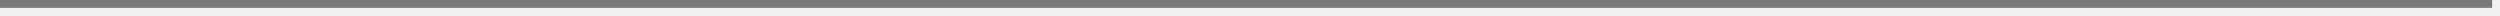
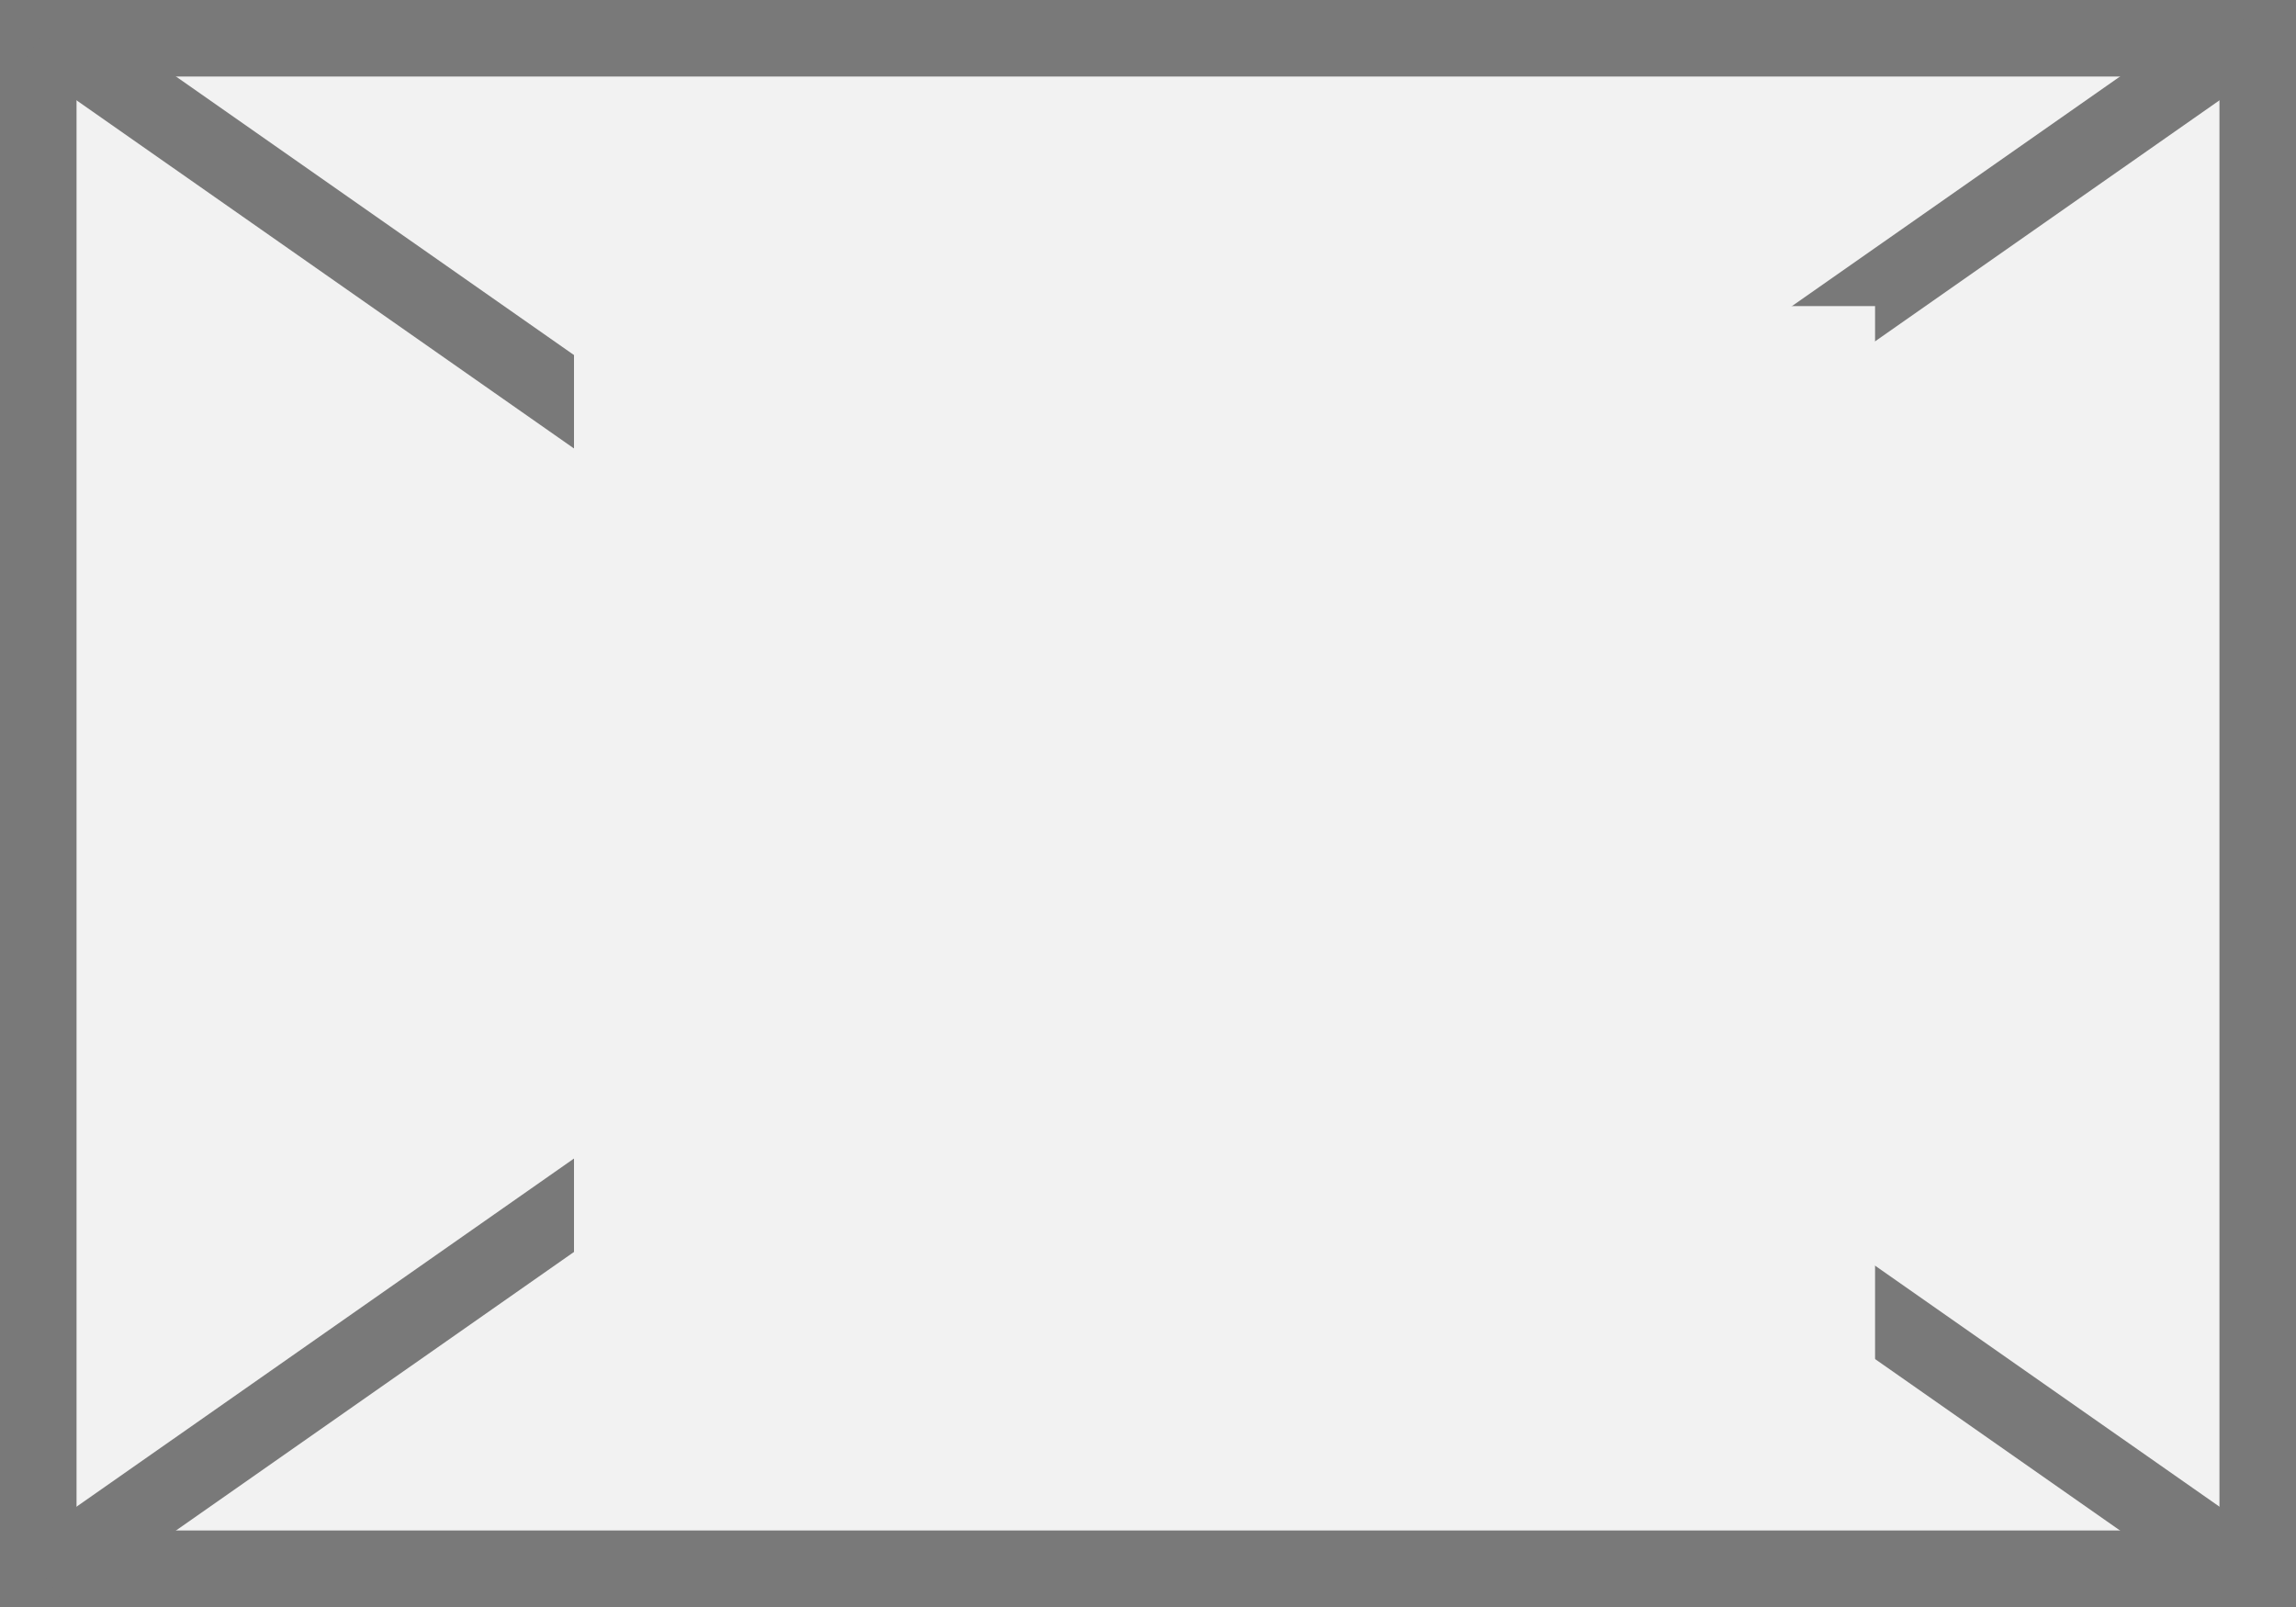
- <svg xmlns="http://www.w3.org/2000/svg" version="1.1" width="318px" height="2px">
-   <g transform="matrix(1 0 0 1 -26 -132 )">
-     <path d="M 26 132.5  L 343 132.5  " stroke-width="1" stroke="#797979" fill="none" />
+ <svg xmlns="http://www.w3.org/2000/svg" version="1.1" width="30px" height="21px">
+   <defs>
+     <mask fill="white" id="clip13">
+       <path d="M 802.5 385  L 819.5 385  L 819.5 400  L 802.5 400  Z M 795 381  L 825 381  L 825 402  L 795 402  Z " fill-rule="evenodd" />
+     </mask>
+   </defs>
+   <g transform="matrix(1 0 0 1 -795 -381 )">
+     <path d="M 795.5 381.5  L 824.5 381.5  L 824.5 401.5  L 795.5 401.5  L 795.5 381.5  Z " fill-rule="nonzero" fill="#f2f2f2" stroke="none" />
+     <path d="M 795.5 381.5  L 824.5 381.5  L 824.5 401.5  L 795.5 401.5  L 795.5 381.5  Z " stroke-width="1" stroke="#797979" fill="none" />
+     <path d="M 795.585 381.41  L 824.415 401.59  M 824.415 381.41  L 795.585 401.59  " stroke-width="1" stroke="#797979" fill="none" mask="url(#clip13)" />
  </g>
</svg>
